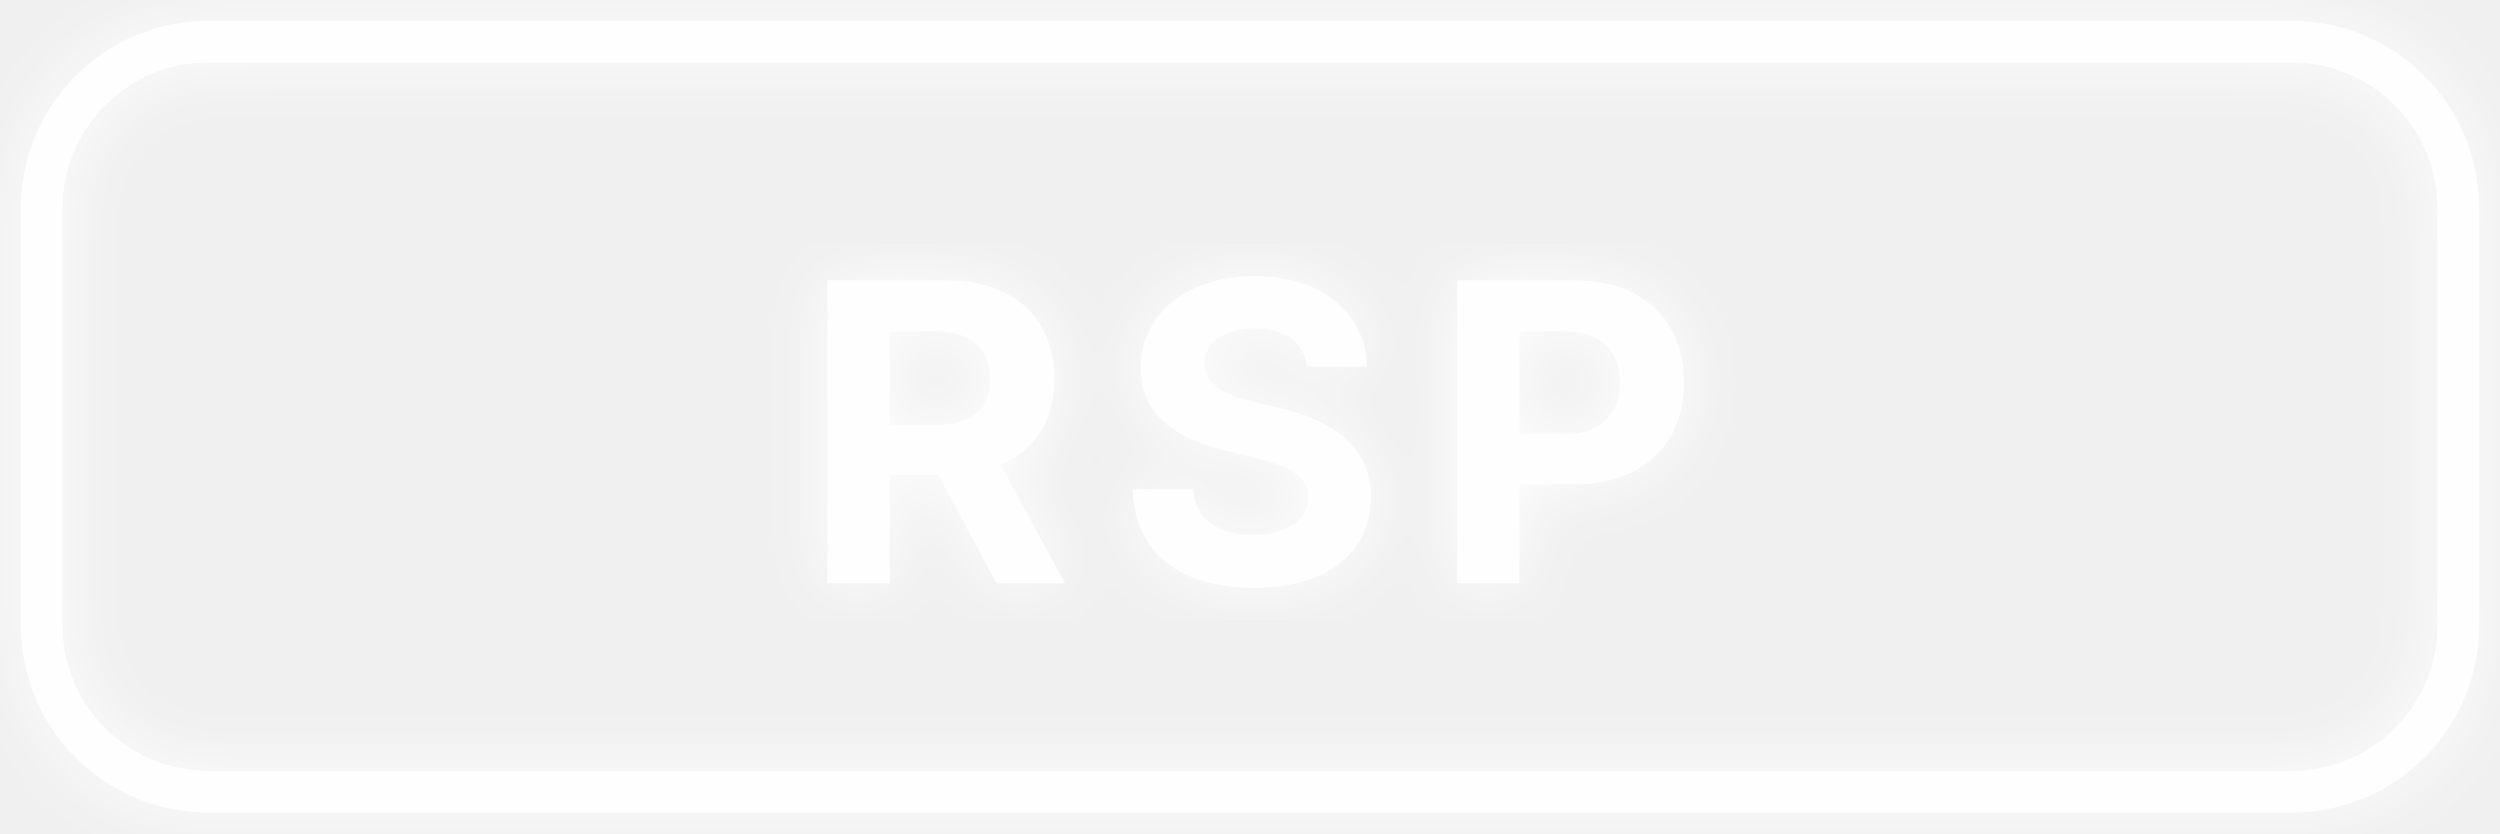
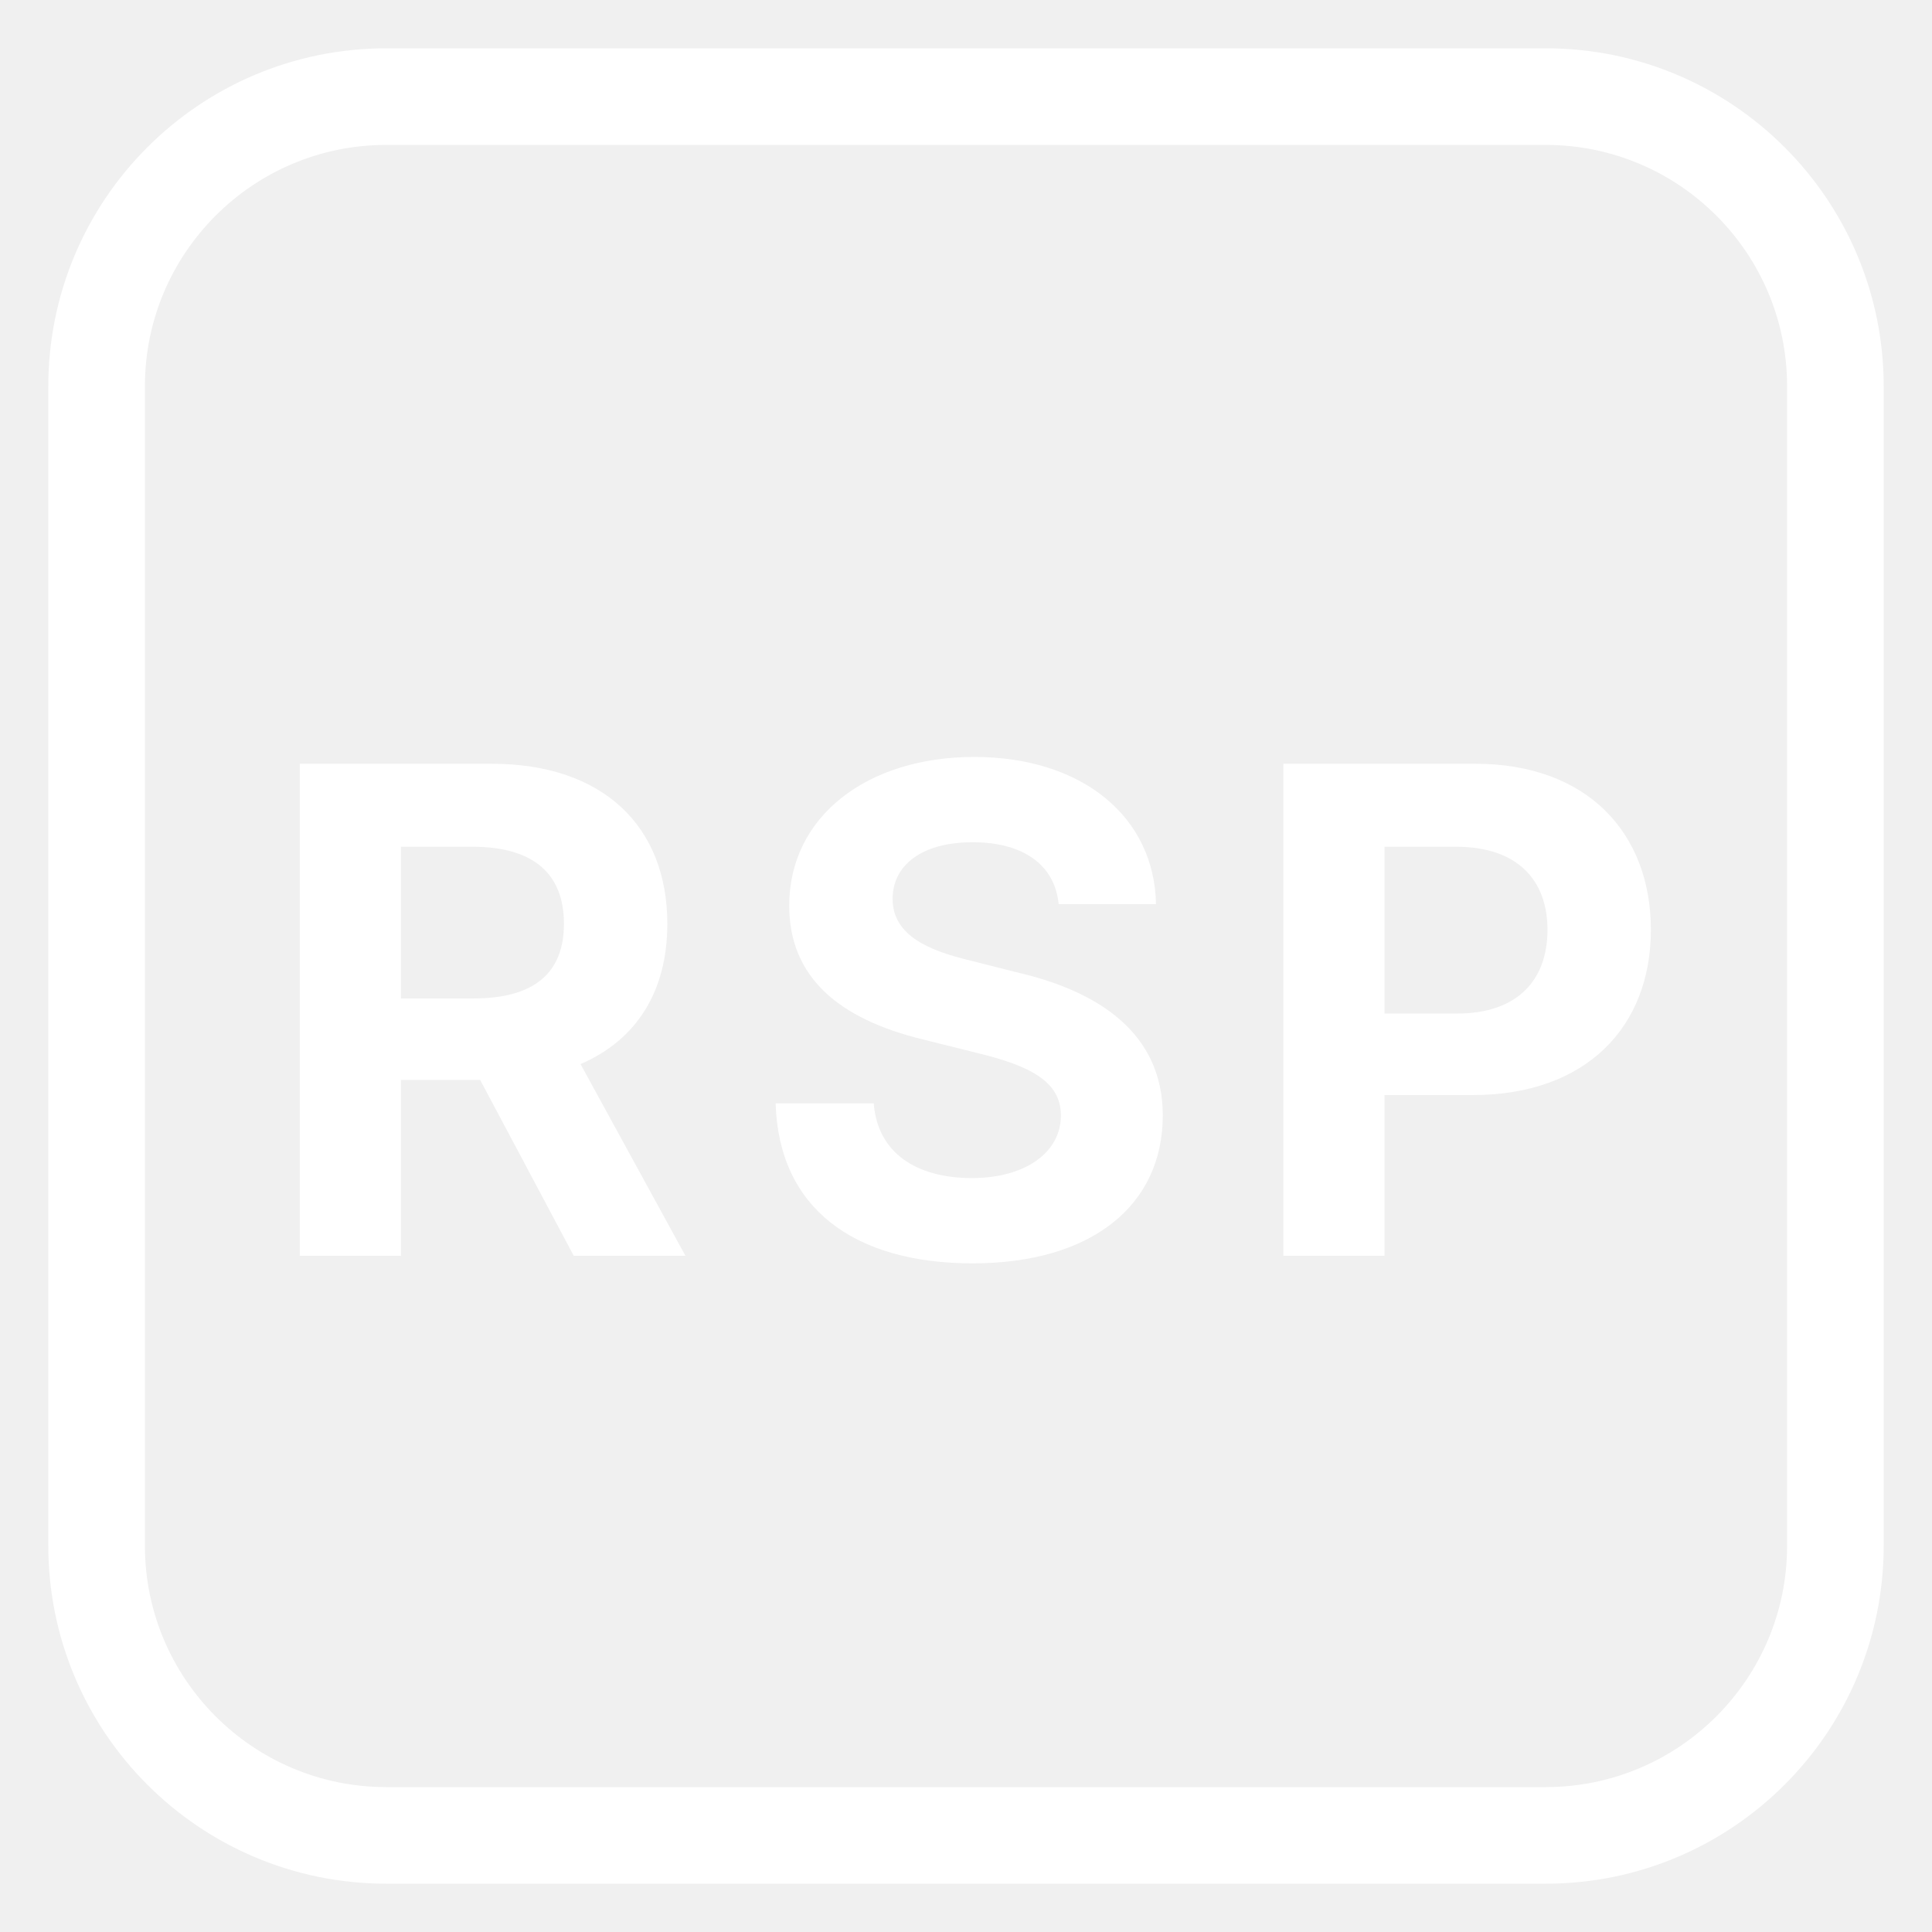
- <svg xmlns="http://www.w3.org/2000/svg" width="120" height="40" viewBox="0 0 120 40" role="img" aria-label="RSP Management LLC">
-   <defs>
-     <filter id="glow">
-       <feGaussianBlur stdDeviation="1.5" result="coloredBlur" />
-       <feMerge>
-         <feMergeNode in="coloredBlur" />
-         <feMergeNode in="SourceGraphic" />
-       </feMerge>
-     </filter>
-   </defs>
-   <rect x="2" y="2" width="116" height="36" rx="8" fill="none" stroke="#ffffff" stroke-width="2" filter="url(#glow)" opacity="0.95" />
-   <text x="60" y="28" font-family="Inter, system-ui, -apple-system, sans-serif" font-size="20" font-weight="700" fill="#ffffff" text-anchor="middle" letter-spacing="2" filter="url(#glow)" opacity="0.95">RSP</text>
+ <svg xmlns="http://www.w3.org/2000/svg" width="40" height="40" viewBox="0 0 40 40" role="img" aria-label="RSP Management LLC">
+   <rect x="2" y="2" width="36" height="36" rx="6" fill="none" stroke="#ffffff" stroke-width="2" />
+   <text x="20" y="26" font-family="Inter, system-ui, -apple-system, sans-serif" font-size="14" font-weight="700" fill="#ffffff" text-anchor="middle" letter-spacing="1">RSP</text>
  <style>
    @media (prefers-color-scheme: light) {
      rect, text { 
        stroke: #0a0a0a !important;
        fill: #0a0a0a !important;
-         filter: none !important;
      }
    }
  </style>
</svg>
